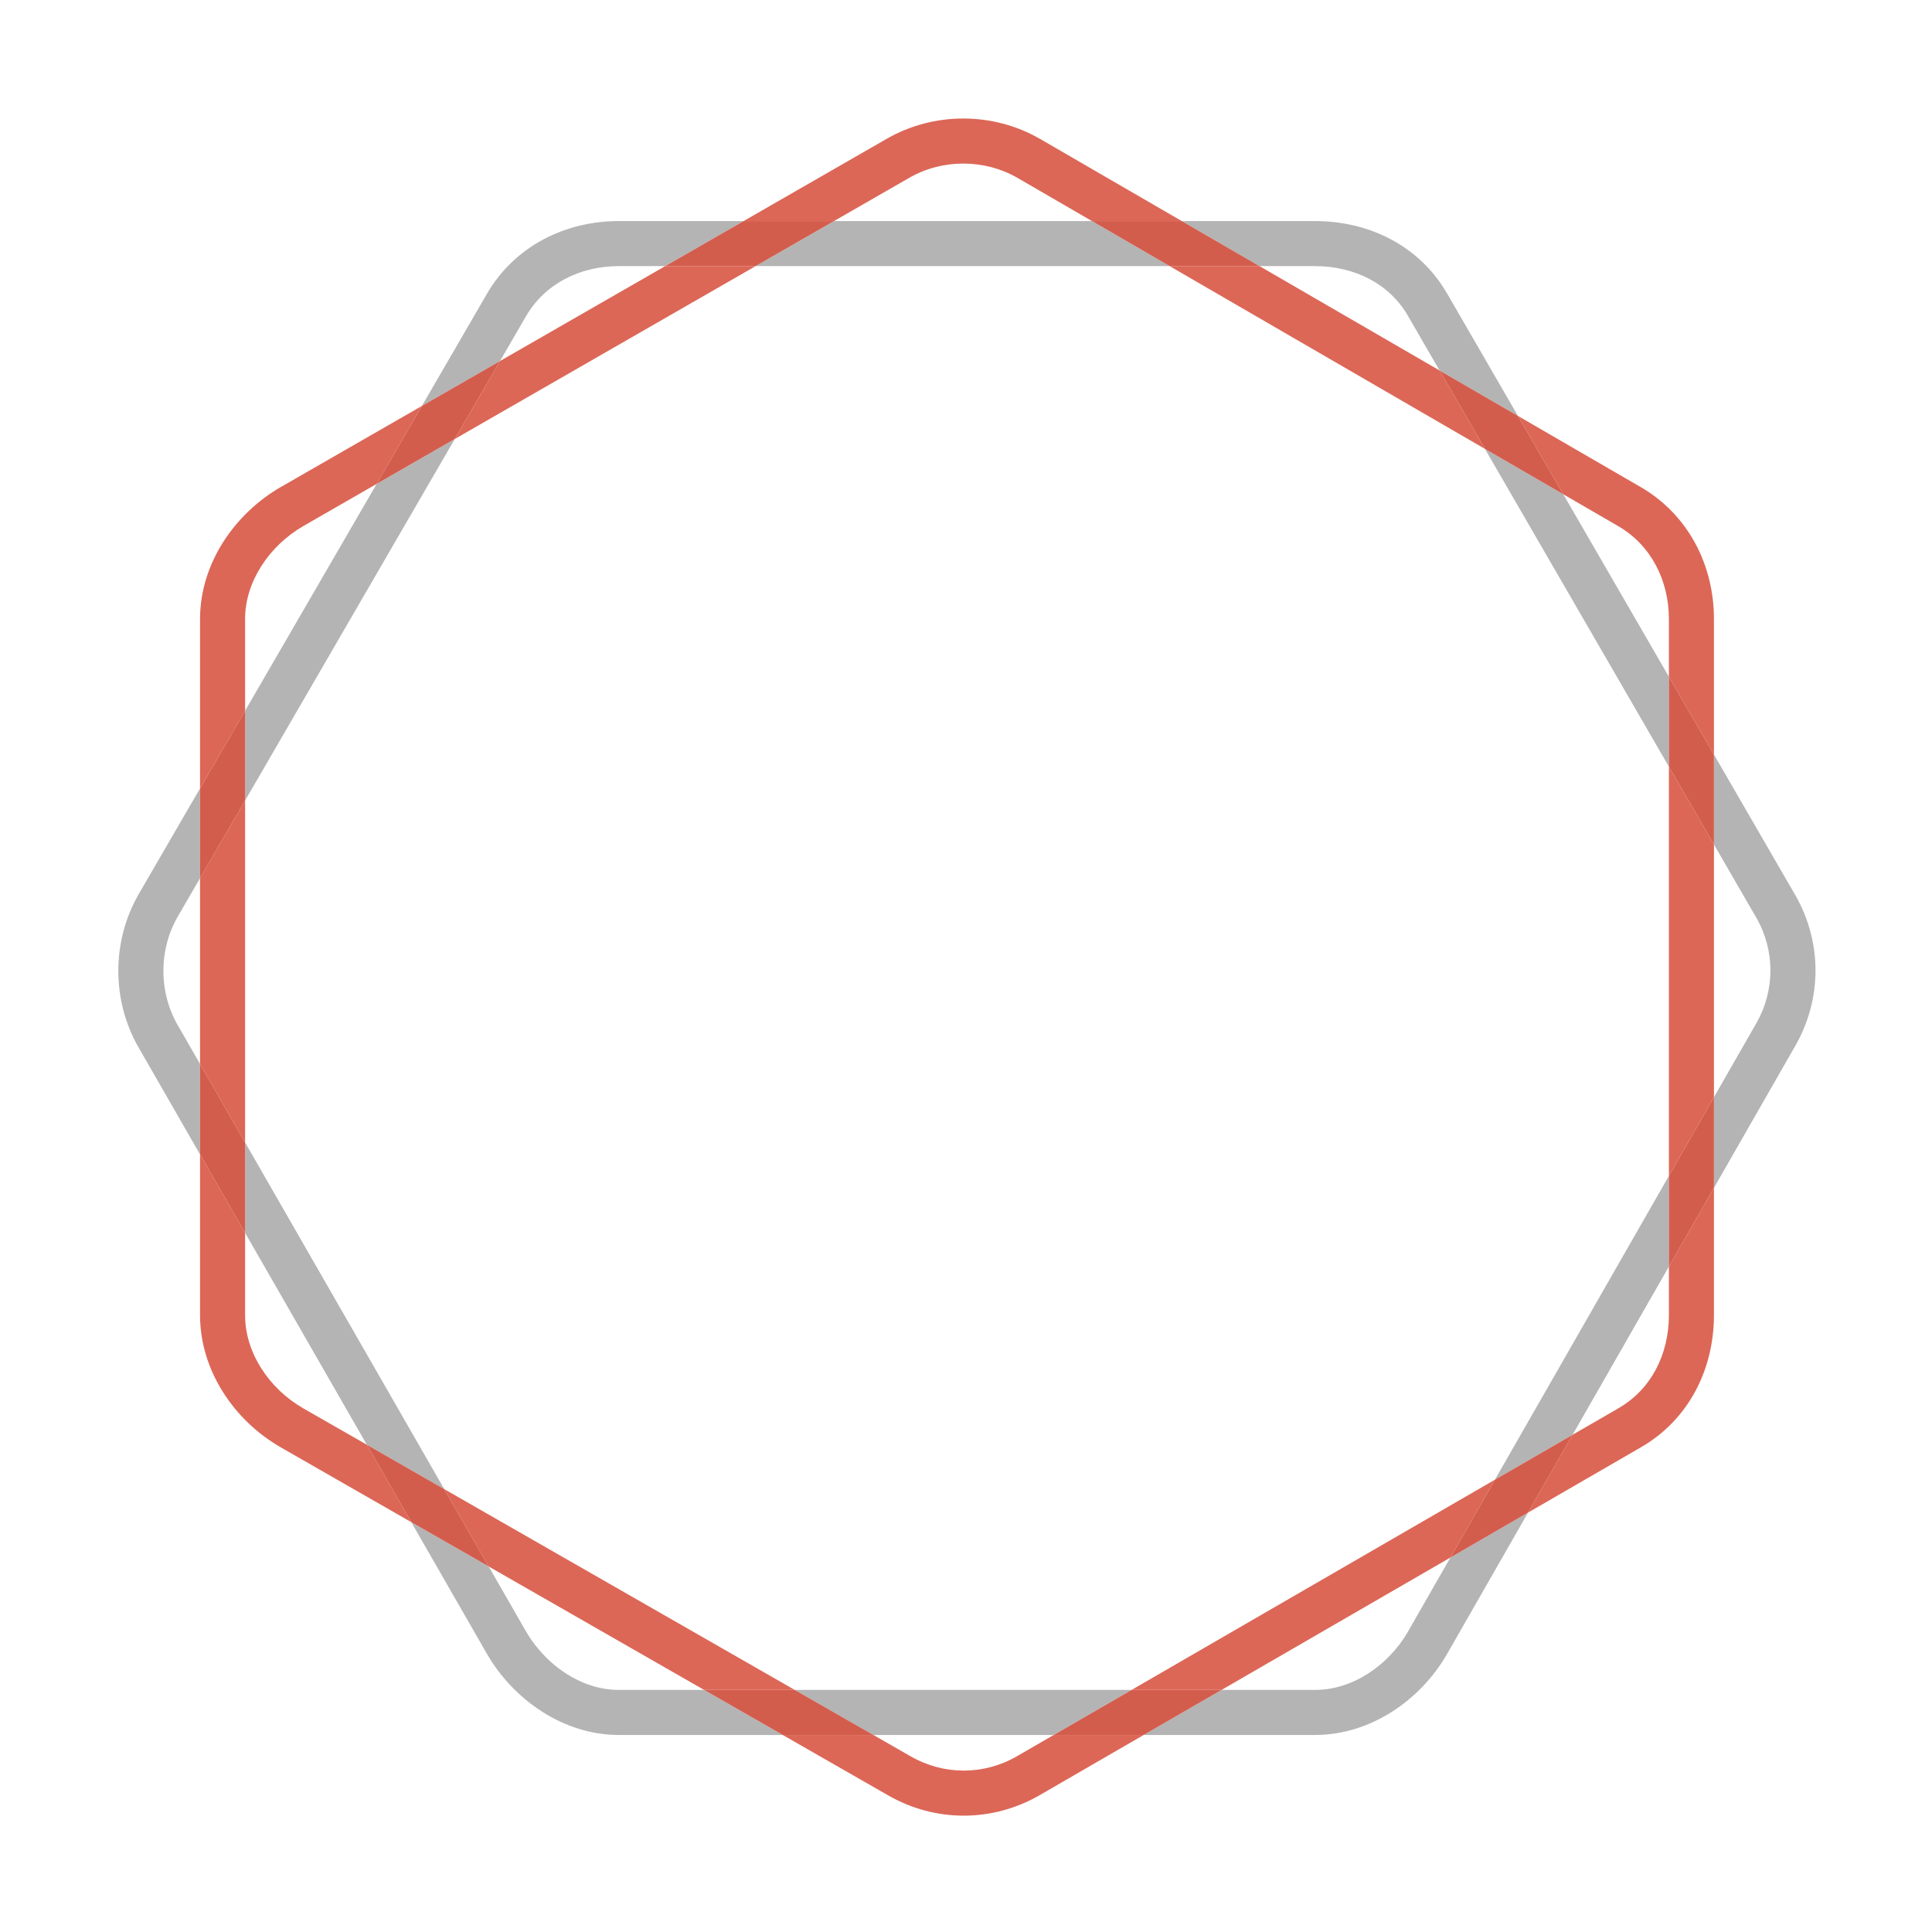
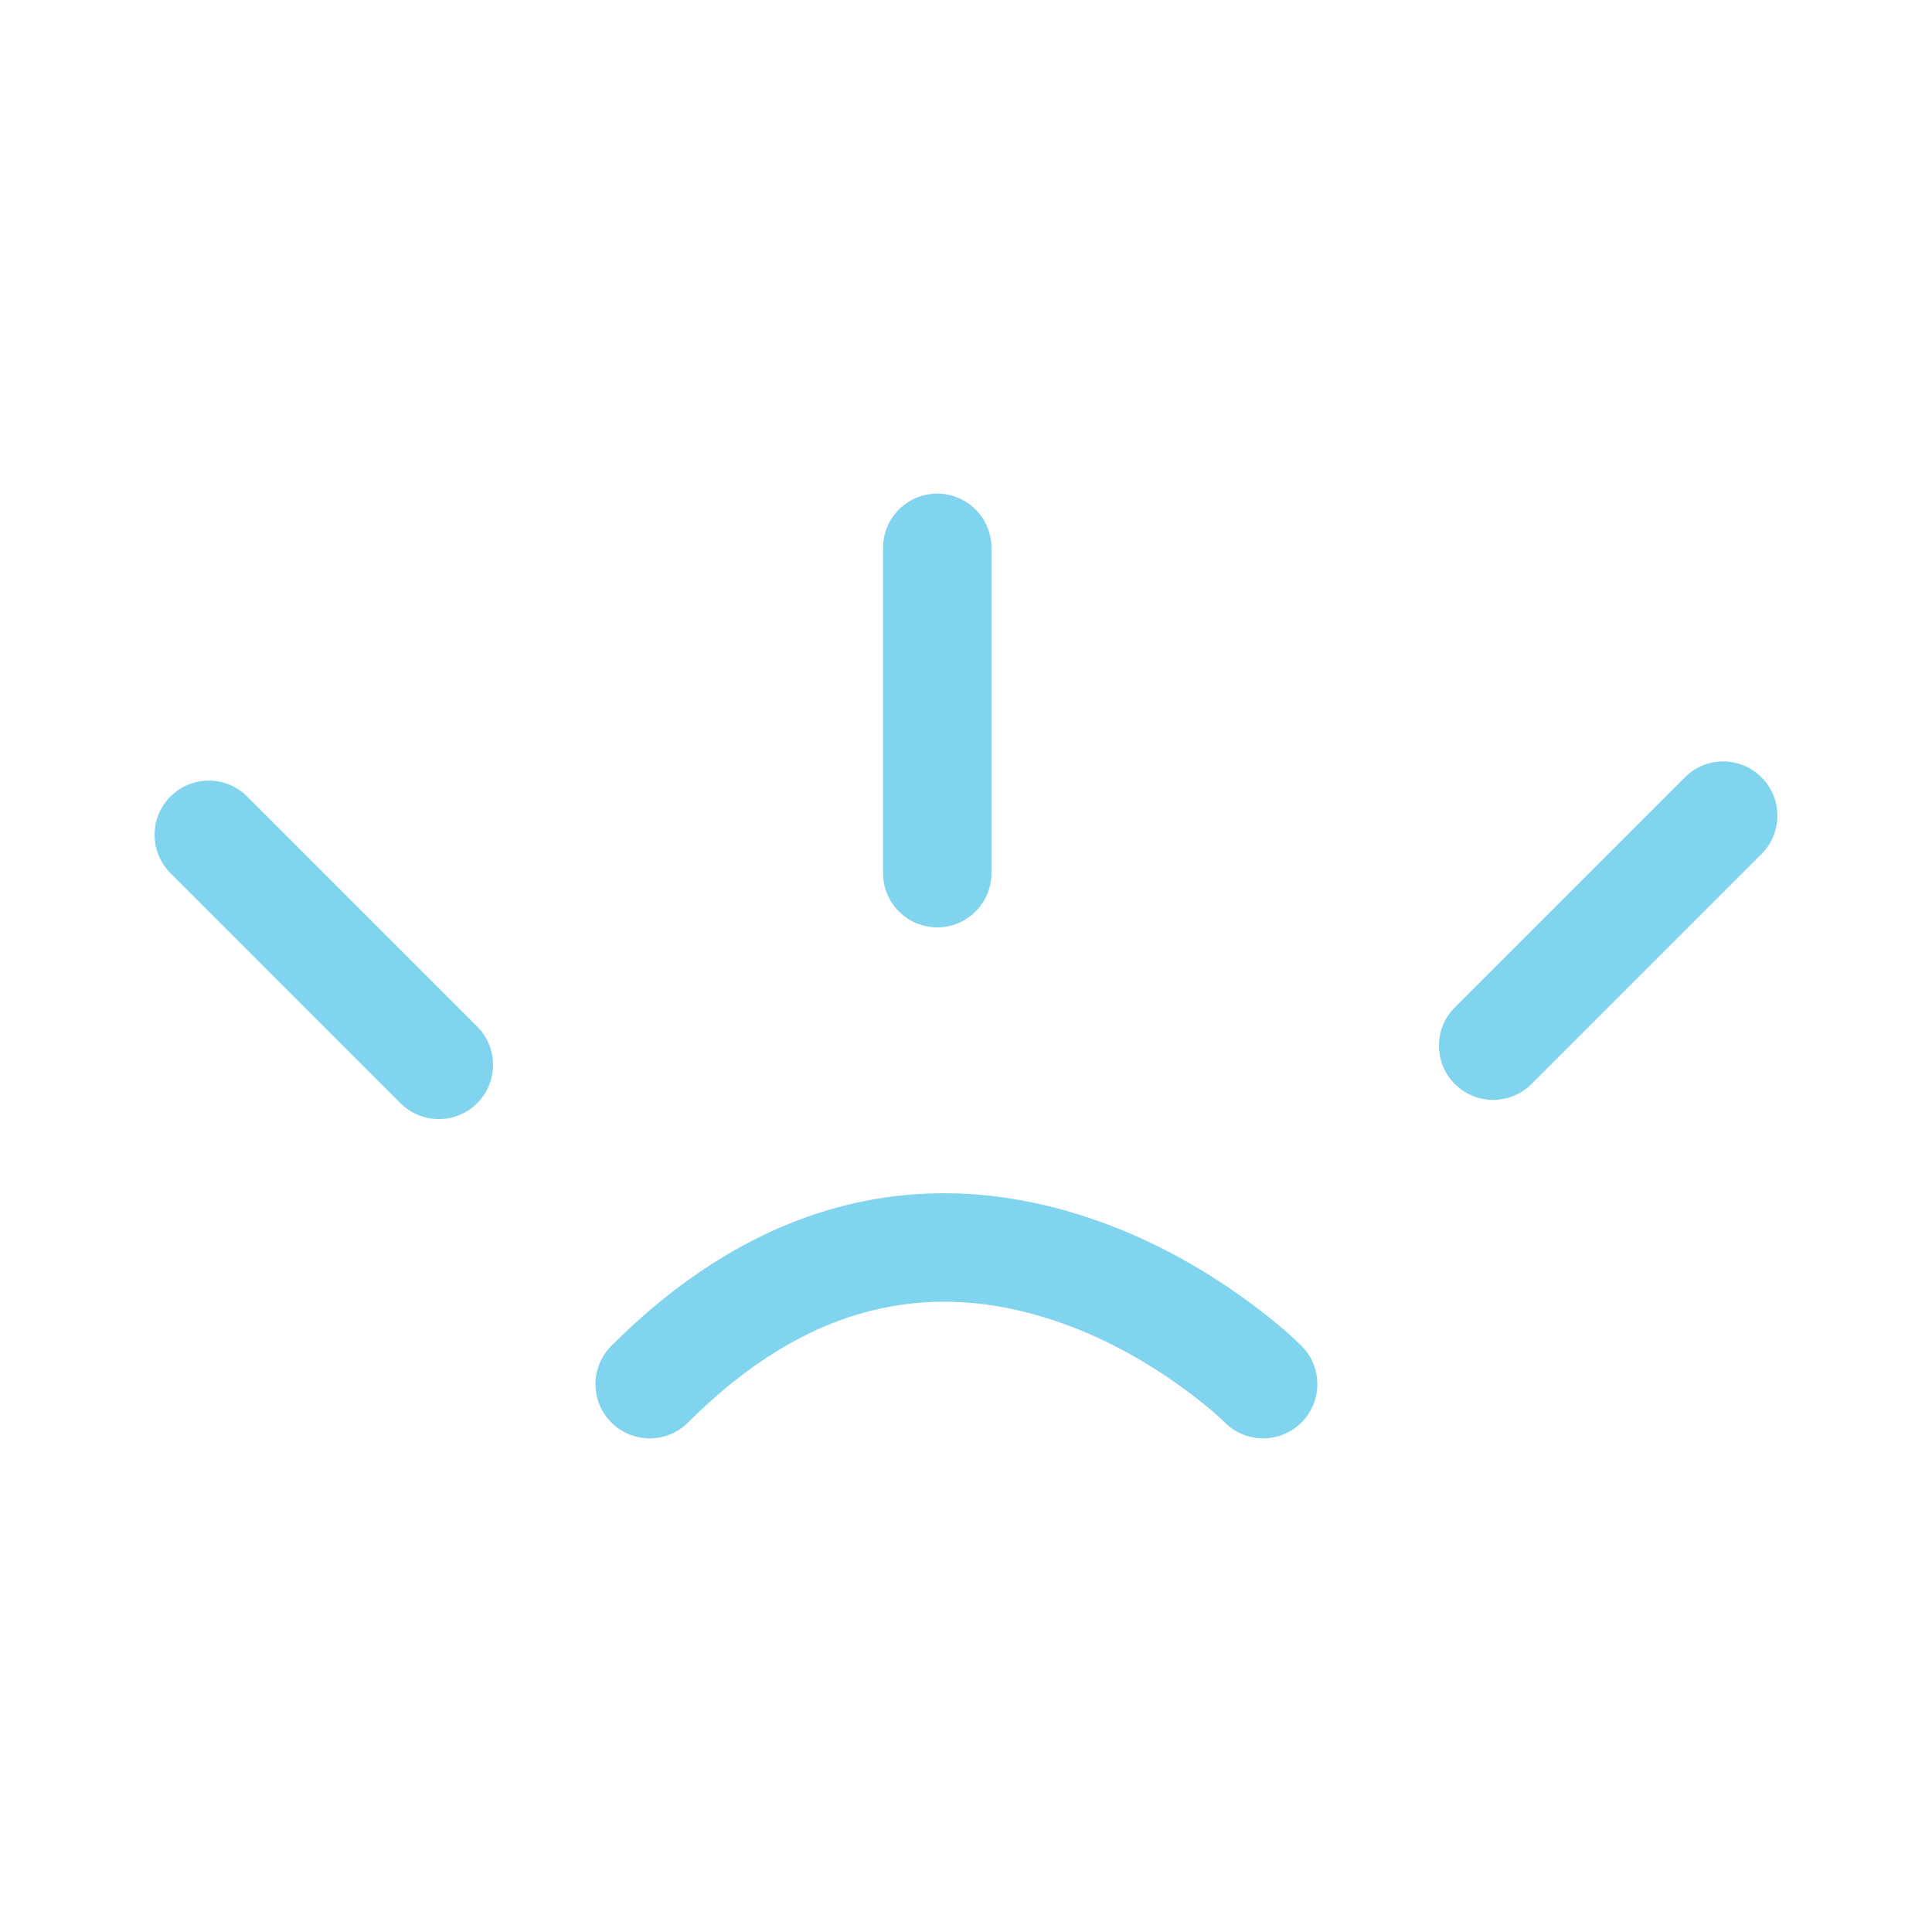
<svg xmlns="http://www.w3.org/2000/svg" width="50px" height="50px" viewBox="0 0 50 50" version="1.1">
  <defs />
  <g id="Page-1" stroke="none" stroke-width="1" fill="none" fill-rule="evenodd">
    <g id="nav-logo">
      <rect id="bg" fill-opacity="0" fill="#D8D8D8" x="0" y="0" width="50" height="50" />
-       <g id="Imported-Layers" transform="translate(3, 3)">
-         <path d="M26.285,40.735 L17.568,40.735 L19.603,41.901 L24.27,41.901 L26.285,40.735 M7.644,36.393 L9.598,39.795 L9.598,39.795 C9.945,40.395 10.434,40.915 11.019,41.291 C11.311,41.479 11.628,41.632 11.963,41.737 C12.299,41.843 12.653,41.901 13.016,41.901 L13.016,41.901 L17.257,41.901 L15.222,40.735 L13.016,40.735 C12.778,40.735 12.543,40.697 12.313,40.625 C11.969,40.517 11.638,40.331 11.345,40.087 C11.052,39.843 10.799,39.542 10.608,39.213 L9.648,37.541 L7.644,36.393 M36.545,36.146 L34.536,37.309 L33.438,39.226 L33.439,39.225 C33.186,39.664 32.82,40.048 32.4,40.316 C31.979,40.584 31.508,40.735 31.032,40.735 L31.031,40.735 L28.614,40.735 L26.598,41.901 L31.031,41.901 C31.756,41.901 32.442,41.672 33.026,41.299 C33.611,40.926 34.101,40.409 34.449,39.807 L36.545,36.146 M40.191,27.432 L35.689,35.294 L37.698,34.132 L40.191,29.779 L40.191,27.432 M3.343,26.566 L3.343,28.906 L6.493,34.389 L8.497,35.538 L3.343,26.566 M2.177,17.404 L0.591,20.137 L0.59,20.139 C0.237,20.751 0.062,21.44 0.062,22.127 C0.062,22.814 0.237,23.503 0.59,24.115 L0.59,24.114 L2.177,26.877 L2.177,24.536 L1.601,23.533 L1.6,23.533 C1.354,23.105 1.228,22.617 1.229,22.127 C1.228,21.638 1.353,21.15 1.6,20.722 L2.177,19.728 L2.177,17.404 M41.357,16.528 L41.357,18.856 L42.447,20.74 L42.447,20.739 C42.696,21.171 42.818,21.643 42.819,22.115 C42.818,22.588 42.696,23.06 42.447,23.492 L41.357,25.395 L41.357,27.742 L43.458,24.073 L43.457,24.075 C43.808,23.466 43.985,22.791 43.985,22.115 C43.985,21.44 43.808,20.764 43.457,20.156 L43.456,20.155 L41.357,16.528 M35.43,8.617 L40.191,16.842 L40.191,14.514 L37.458,9.792 L35.43,8.617 M8.77,8.361 L6.748,9.523 L3.343,15.394 L3.343,17.718 L8.77,8.361 M16.244,2.721 L13.016,2.721 C12.325,2.721 11.652,2.881 11.059,3.198 C10.466,3.515 9.953,3.993 9.598,4.61 L9.599,4.609 L7.918,7.506 L9.941,6.343 L10.608,5.192 L10.608,5.193 C10.853,4.769 11.196,4.448 11.609,4.226 C12.022,4.005 12.505,3.887 13.016,3.887 L14.215,3.887 L16.244,2.721 M25.259,2.721 L18.584,2.721 L16.555,3.887 L27.27,3.887 L25.259,2.721 M31.031,2.721 L27.584,2.721 L29.596,3.887 L31.031,3.887 L31.031,3.887 C31.545,3.887 32.029,4.003 32.441,4.22 C32.853,4.438 33.194,4.754 33.439,5.176 L33.439,5.177 L34.256,6.588 L36.284,7.764 L34.448,4.591 L34.449,4.594 C34.093,3.975 33.579,3.5 32.985,3.188 C32.391,2.875 31.719,2.721 31.031,2.721" id="Fill-1" fill="#B4B4B4" />
-         <path d="M26.598,41.901 L24.27,41.901 L23.319,42.451 L23.319,42.451 C22.887,42.7 22.414,42.823 21.941,42.823 C21.468,42.823 20.995,42.7 20.563,42.451 L20.562,42.451 L19.603,41.901 L17.257,41.901 L19.982,43.462 L19.98,43.461 C20.588,43.812 21.264,43.989 21.94,43.989 L21.941,43.989 L21.942,43.989 C22.618,43.989 23.294,43.812 23.902,43.461 L23.903,43.461 L26.598,41.901 M8.497,35.538 L9.648,37.541 L15.222,40.735 L17.568,40.735 L8.497,35.538 M35.689,35.294 L26.285,40.735 L28.614,40.735 L34.536,37.309 L35.689,35.294 M41.357,27.742 L40.191,29.779 L40.191,31.036 C40.191,31.547 40.073,32.031 39.853,32.443 C39.632,32.856 39.312,33.198 38.888,33.443 L38.885,33.446 L37.698,34.132 L36.545,36.146 L39.472,34.453 L39.471,34.453 C40.088,34.098 40.566,33.585 40.882,32.992 C41.198,32.398 41.357,31.726 41.357,31.036 L41.357,27.742 M2.177,26.877 L2.177,31.036 C2.177,31.759 2.402,32.444 2.772,33.029 C3.142,33.614 3.656,34.105 4.259,34.453 L4.26,34.454 L7.644,36.393 L6.493,34.389 L4.84,33.443 L4.842,33.443 C4.403,33.191 4.022,32.826 3.758,32.406 C3.492,31.986 3.343,31.514 3.343,31.036 L3.343,28.906 L2.177,26.877 M3.343,17.718 L2.177,19.728 L2.177,24.536 L3.343,26.566 L3.343,17.718 M40.191,16.842 L40.191,27.432 L41.357,25.395 L41.357,18.856 L40.191,16.842 M3.343,13.02 L2.177,13.02 L2.177,17.404 L3.343,15.394 L3.343,13.02 M36.284,7.764 L37.458,9.792 L38.872,10.612 L38.873,10.613 C39.298,10.858 39.623,11.203 39.847,11.616 C40.07,12.029 40.191,12.511 40.191,13.02 L40.191,14.514 L41.357,16.528 L41.357,13.02 C41.357,12.328 41.193,11.654 40.873,11.061 C40.552,10.468 40.072,9.957 39.456,9.602 L39.457,9.603 L36.284,7.764 M7.918,7.506 L4.271,9.602 L4.27,9.602 C3.668,9.95 3.152,10.44 2.778,11.025 C2.406,11.61 2.177,12.295 2.177,13.02 L3.343,13.02 C3.343,12.544 3.494,12.073 3.762,11.652 C4.029,11.231 4.413,10.866 4.853,10.613 L4.852,10.613 L6.748,9.523 L7.918,7.506 M16.555,3.887 L14.215,3.887 L9.941,6.343 L8.77,8.361 L16.555,3.887 M29.596,3.887 L27.27,3.887 L35.43,8.617 L34.256,6.588 L29.596,3.887 M21.929,0.067 C21.243,0.067 20.555,0.242 19.943,0.595 L16.244,2.721 L18.584,2.721 L20.526,1.605 L20.525,1.605 C20.953,1.358 21.441,1.233 21.929,1.233 L21.93,1.233 C22.418,1.233 22.906,1.358 23.334,1.605 L23.333,1.604 L25.259,2.721 L27.584,2.721 L23.917,0.595 L23.916,0.595 C23.304,0.242 22.616,0.067 21.929,0.067" id="Fill-2" fill="#DC6757" />
-         <path d="M17.568,40.735 L15.222,40.735 L17.257,41.901 L19.603,41.901 L17.568,40.735 M28.614,40.735 L26.285,40.735 L24.27,41.901 L26.598,41.901 L28.614,40.735 M6.493,34.389 L7.644,36.393 L9.648,37.541 L8.497,35.538 L6.493,34.389 M37.698,34.132 L35.689,35.294 L34.536,37.309 L36.545,36.146 L37.698,34.132 M41.357,25.395 L40.191,27.432 L40.191,29.779 L41.357,27.742 L41.357,25.395 M2.177,24.536 L2.177,26.877 L3.343,28.906 L3.343,26.566 L2.177,24.536 M3.343,15.394 L2.177,17.404 L2.177,19.728 L3.343,17.718 L3.343,15.394 M40.191,14.514 L40.191,16.842 L41.357,18.856 L41.357,16.528 L40.191,14.514 M34.256,6.588 L35.43,8.617 L37.458,9.792 L36.284,7.764 L34.256,6.588 M9.941,6.343 L7.918,7.506 L6.748,9.523 L8.77,8.361 L9.941,6.343 M18.584,2.721 L16.244,2.721 L14.215,3.887 L16.555,3.887 L18.584,2.721 M27.584,2.721 L25.259,2.721 L27.27,3.887 L29.596,3.887 L27.584,2.721" id="Fill-3" fill="#D35D4D" />
-       </g>
+       <path d="M17.807,36.814 C20.889,33.731 24.052,33.099 27.285,34.176 C28.443,34.562 29.531,35.148 30.51,35.847 C31.093,36.264 31.501,36.617 31.697,36.814 C32.245,37.362 33.134,37.362 33.682,36.814 C34.23,36.266 34.23,35.378 33.682,34.83 C33.382,34.53 32.86,34.077 32.141,33.564 C30.949,32.712 29.619,31.996 28.172,31.514 C23.964,30.111 19.685,30.967 15.822,34.83 C15.274,35.378 15.274,36.266 15.822,36.814 C16.37,37.362 17.259,37.362 17.807,36.814 Z M12.349,26.566 L6.396,20.613 C5.848,20.065 4.96,20.065 4.412,20.613 C3.864,21.161 3.864,22.049 4.412,22.597 L10.365,28.551 C10.913,29.099 11.801,29.099 12.349,28.551 C12.897,28.003 12.897,27.114 12.349,26.566 Z M25.659,22.597 L25.659,14.178 C25.659,13.403 25.031,12.775 24.256,12.775 C23.481,12.775 22.853,13.403 22.853,14.178 L22.853,22.597 C22.853,23.372 23.481,24 24.256,24 C25.031,24 25.659,23.372 25.659,22.597 Z M39.635,28.054 L45.588,22.101 C46.136,21.553 46.136,20.665 45.588,20.117 C45.04,19.569 44.152,19.569 43.604,20.117 L37.651,26.07 C37.103,26.618 37.103,27.506 37.651,28.054 C38.199,28.602 39.087,28.602 39.635,28.054 Z" id="Shape-Copy" fill-opacity="0.87" fill="#6FCDEB" />
    </g>
  </g>
</svg>
